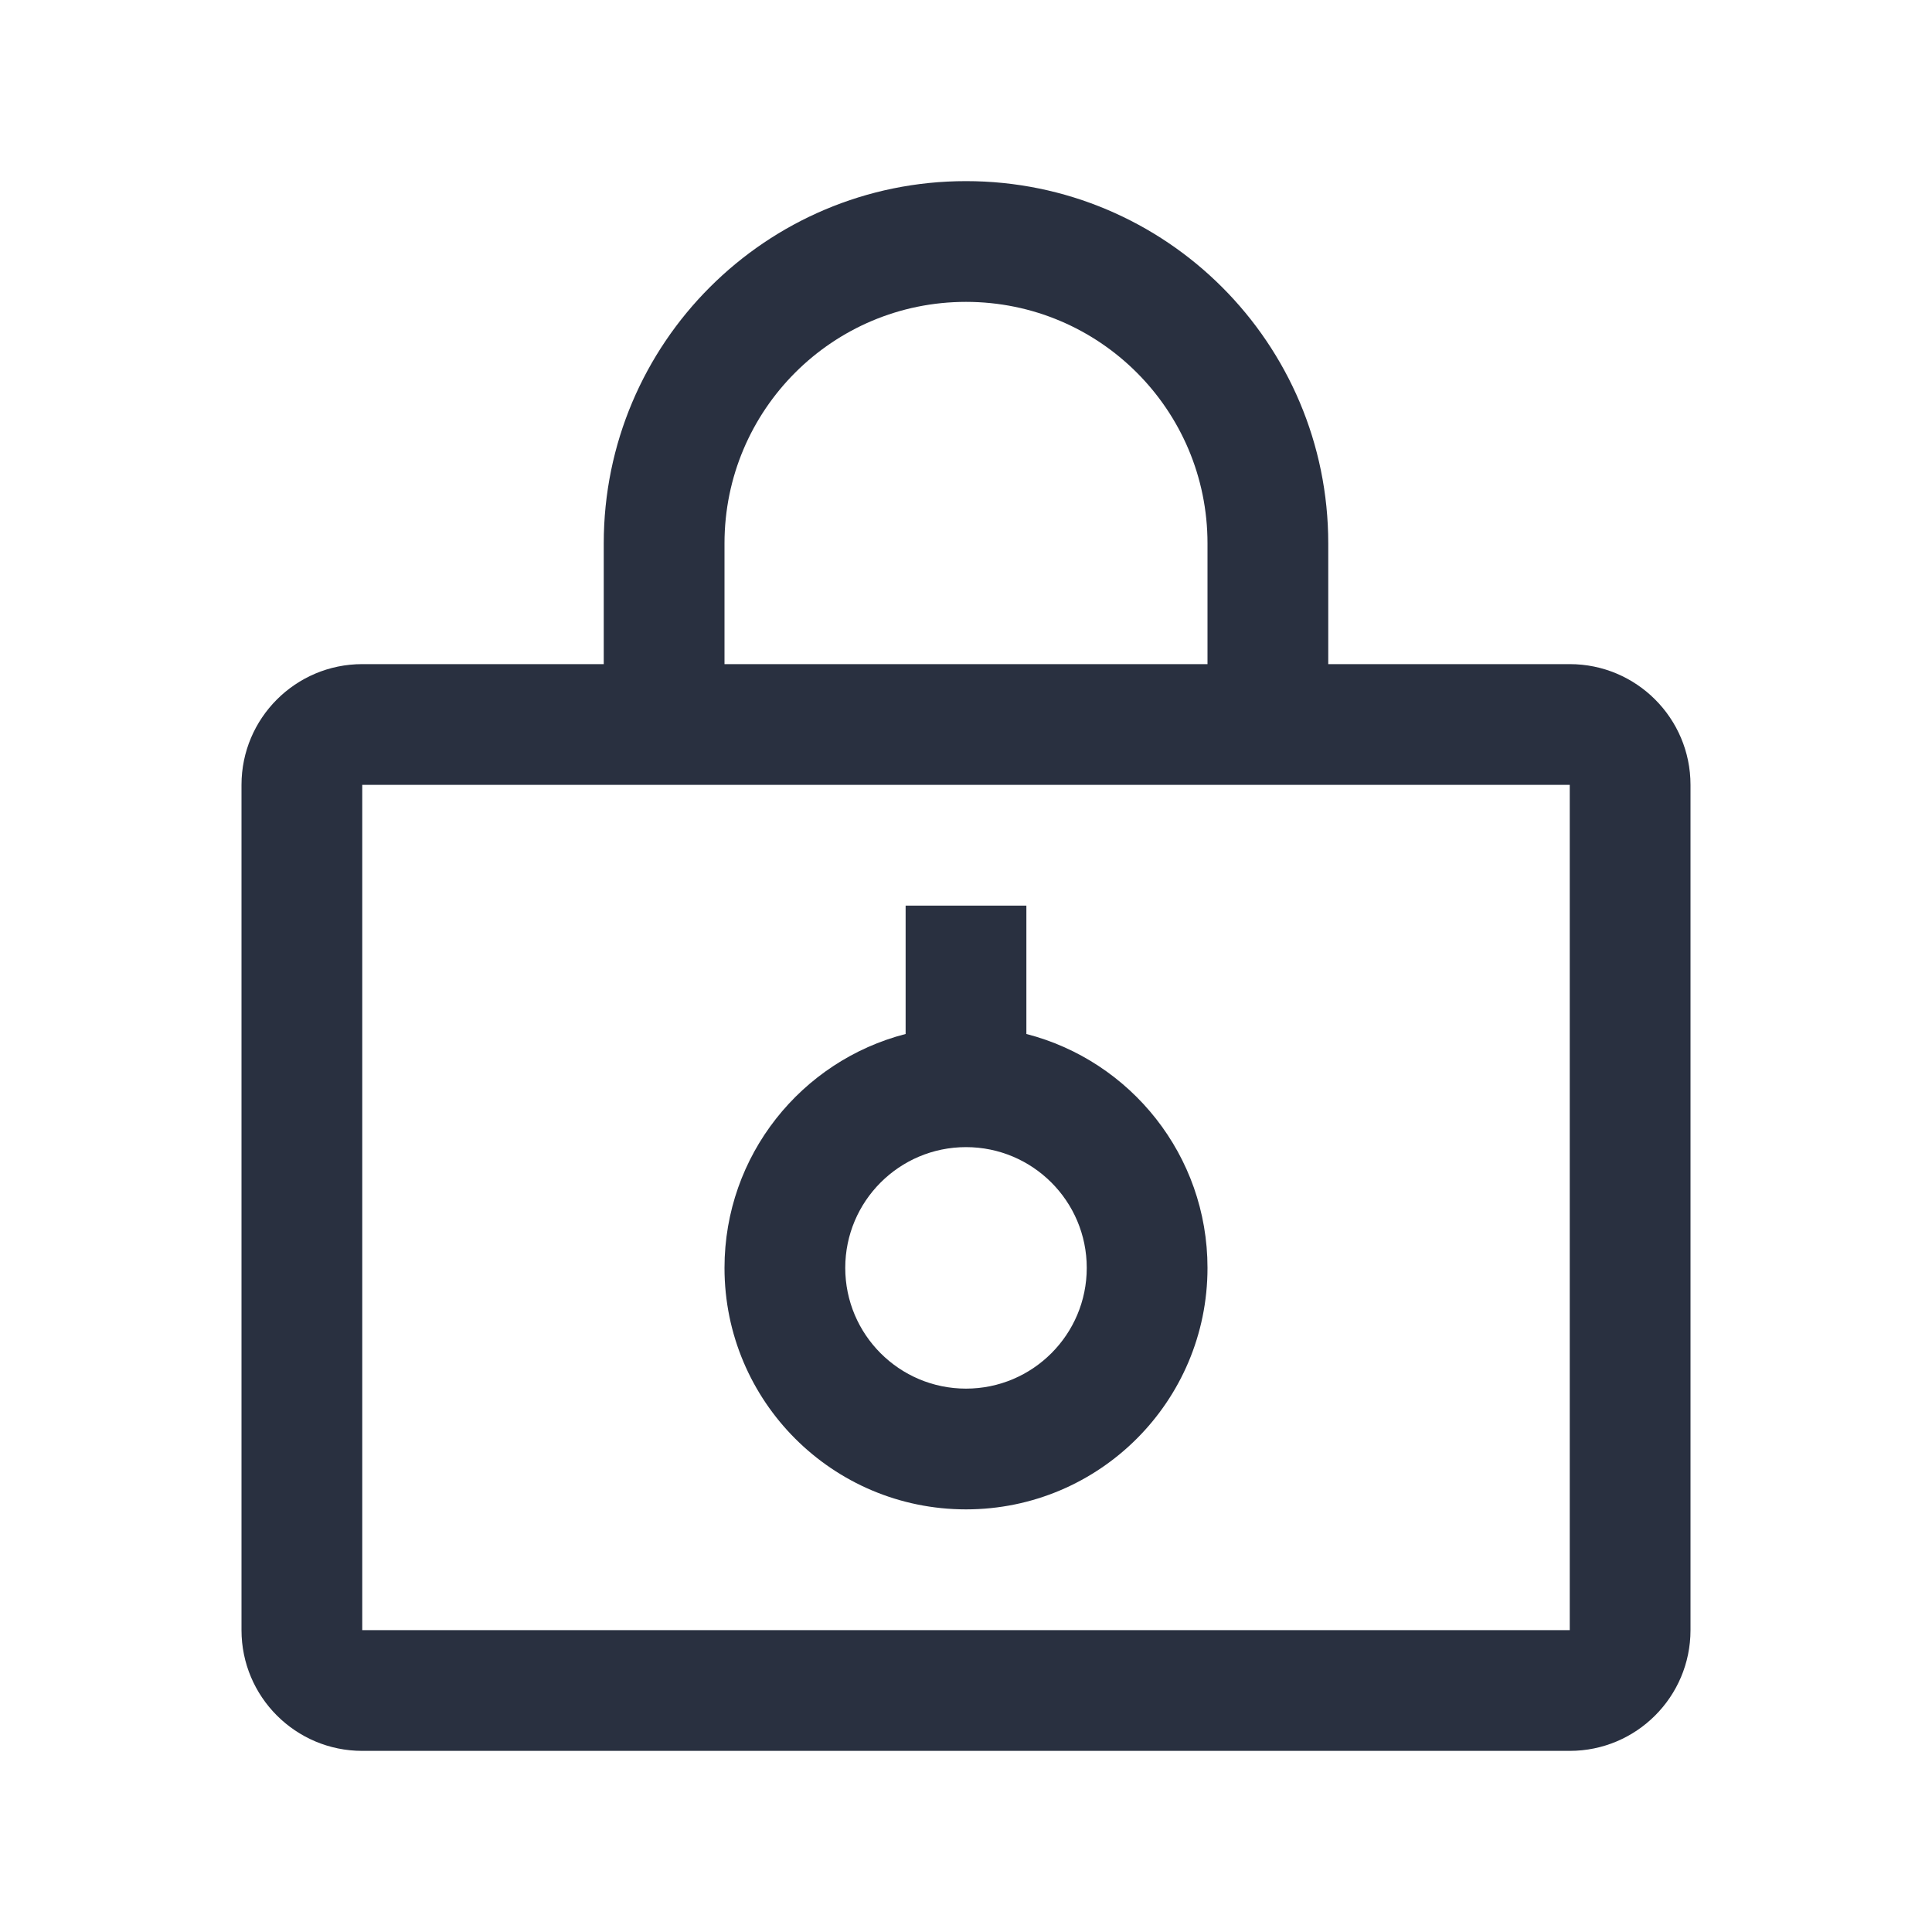
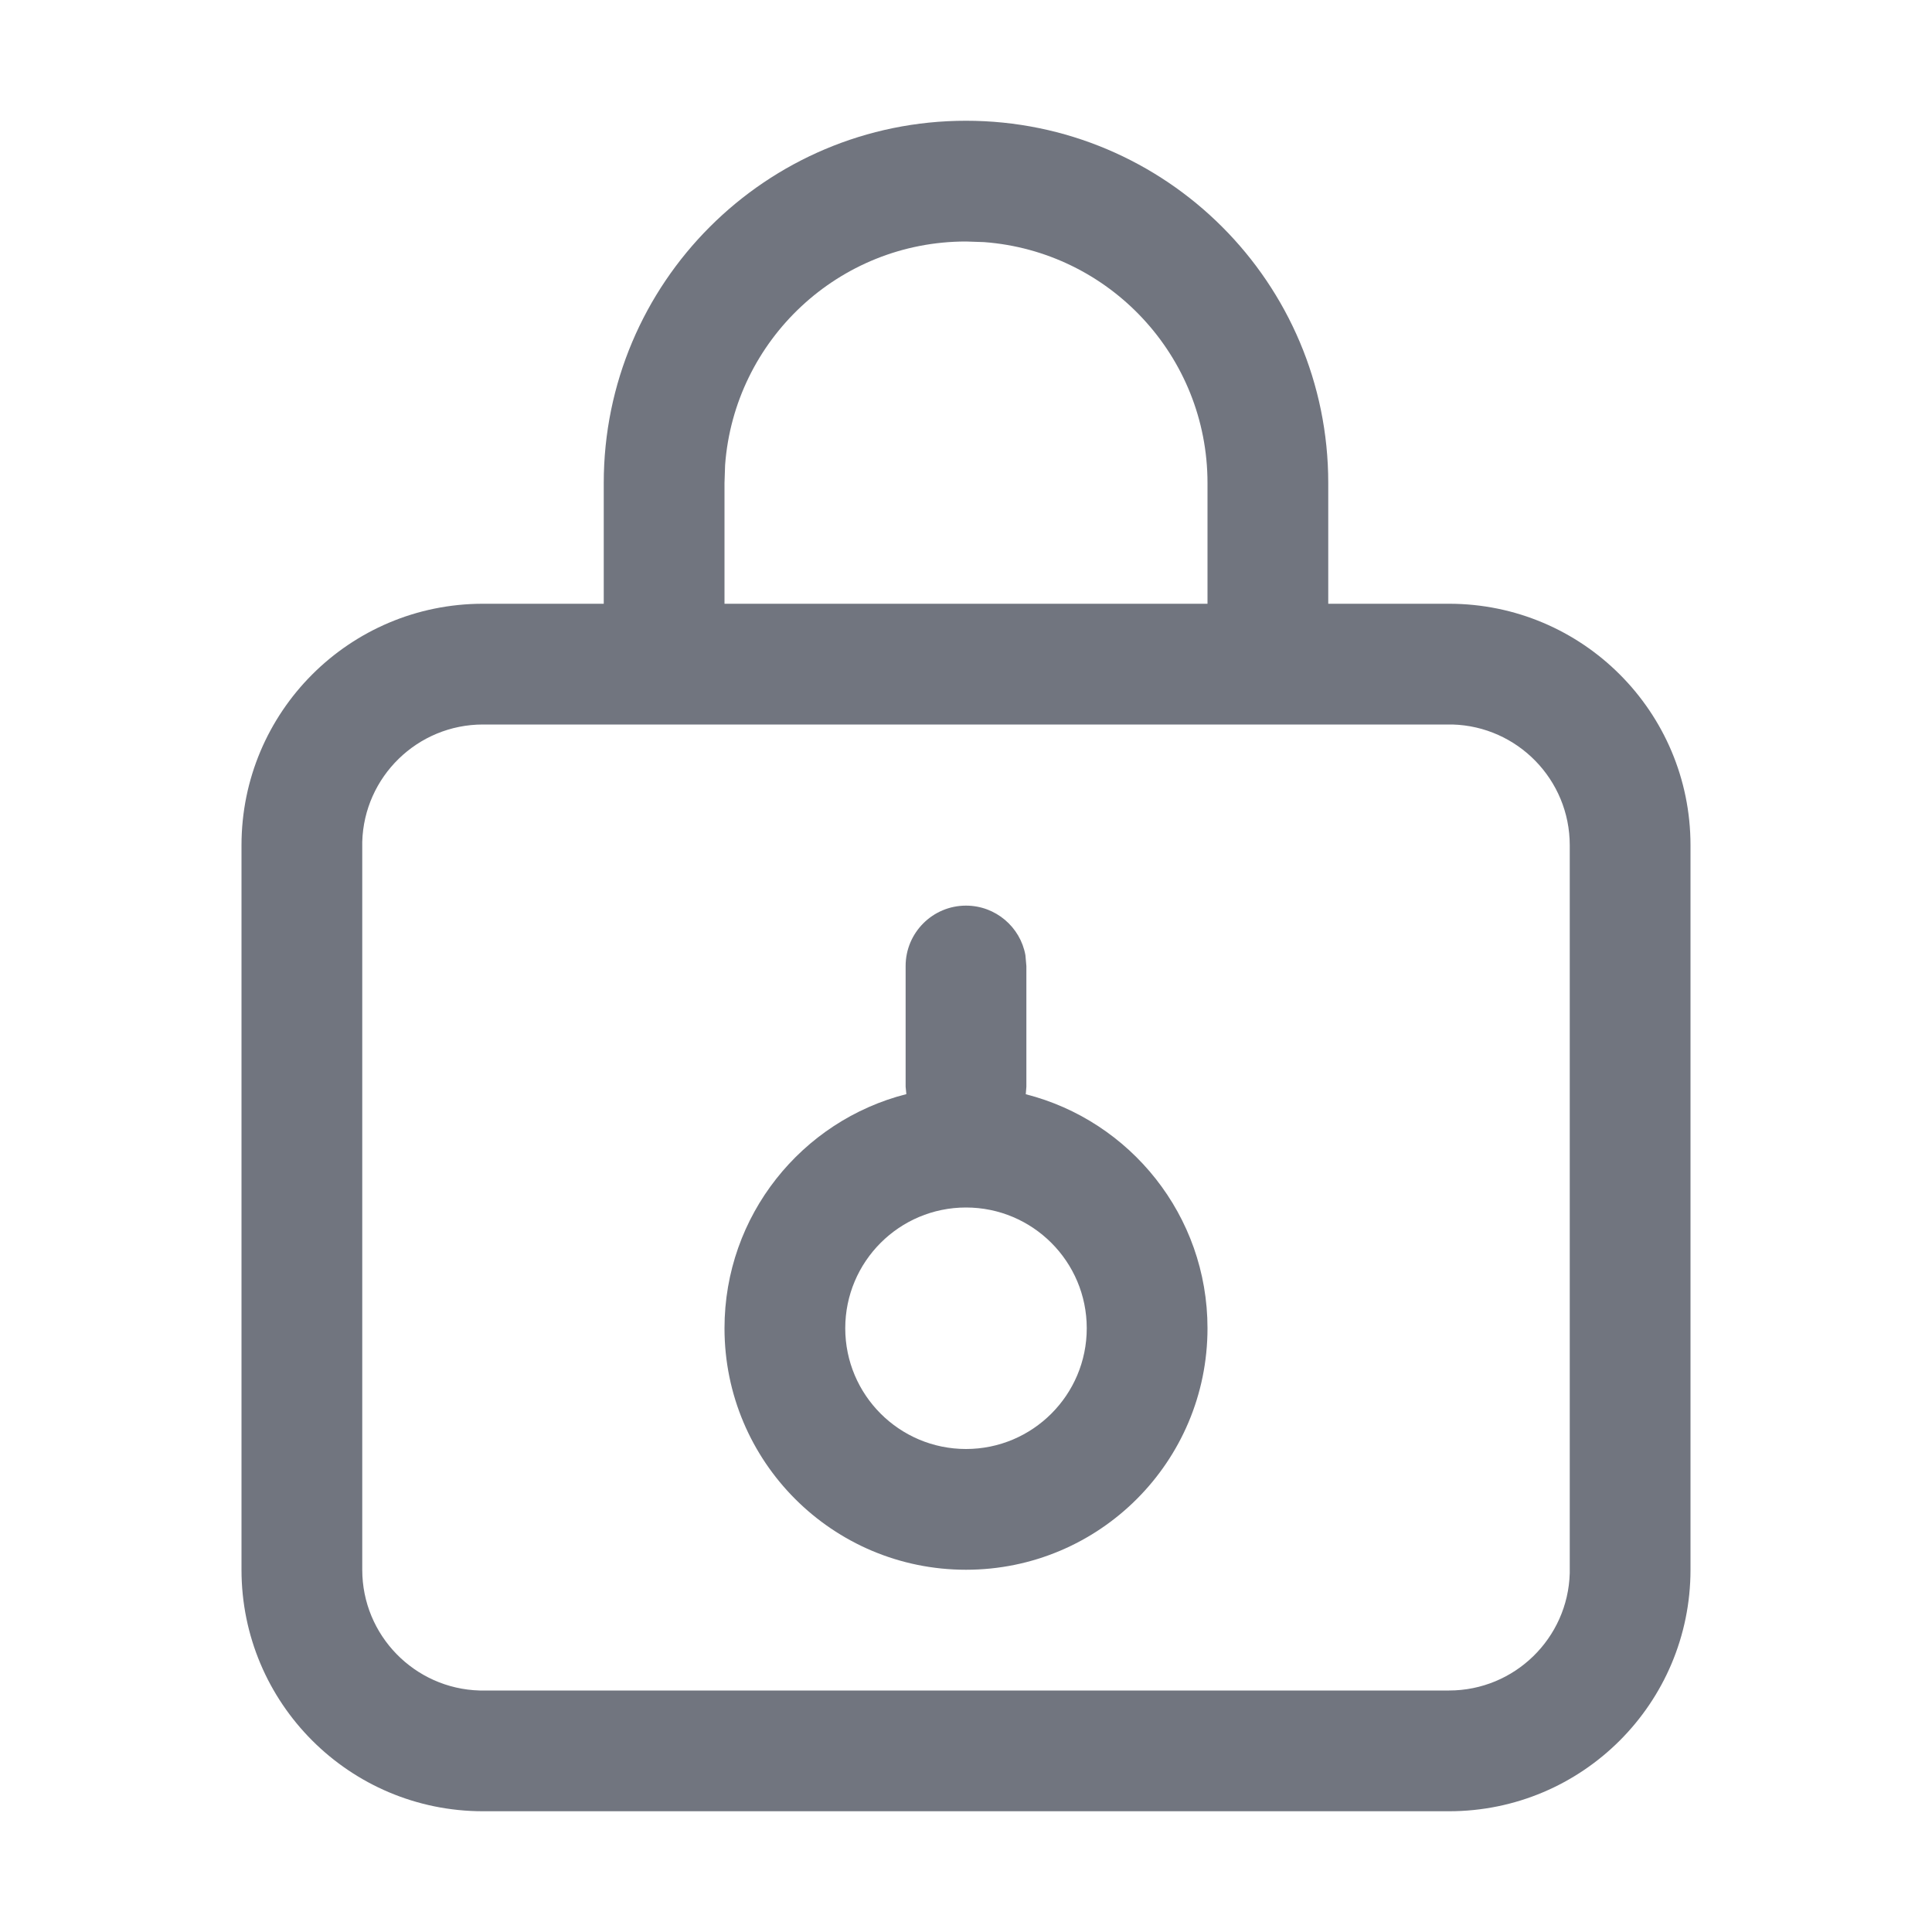
<svg xmlns="http://www.w3.org/2000/svg" width="16px" height="16px" viewBox="0 0 16 16" version="1.1">
-   <g id="lock-private" stroke="none" stroke-width="1" fill="none" fill-rule="evenodd">
-     <g transform="translate(2, 1)" fill="#293040" fill-rule="nonzero" id="Combined-Shape">
-       <path d="M3,4.5 L3,3.5 C3,1.843 4.343,0.5 6,0.5 C7.657,0.5 9,1.843 9,3.5 L9,4.5 L11,4.5 C11.552,4.5 12,4.948 12,5.5 L12,12.5 C12,13.052 11.552,13.5 11,13.5 L1,13.5 C0.448,13.5 0,13.052 0,12.5 L0,5.5 C0,4.948 0.448,4.5 1,4.5 L3,4.5 Z M3,5.5 L1,5.5 L1,12.5 L11,12.5 L11,5.5 L9,5.5 L3,5.5 Z M5.5,7.563 L5.5,6.5 L6.5,6.5 L6.5,7.563 C7.363,7.785 8,8.568 8,9.5 C8,10.605 7.105,11.5 6,11.5 C4.895,11.5 4,10.605 4,9.5 C4,8.568 4.637,7.785 5.5,7.563 Z M6,8.5 C5.448,8.5 5,8.948 5,9.5 C5,10.052 5.448,10.5 6,10.5 C6.552,10.5 7,10.052 7,9.5 C7,8.948 6.552,8.5 6,8.5 Z M4,4.5 L8,4.5 L8,3.5 C8,2.395 7.105,1.5 6,1.5 C4.895,1.5 4,2.395 4,3.5 L4,4.5 Z" />
+   <g id="icon-icon-lock-private" stroke="none" stroke-width="1" fill="none" fill-rule="evenodd">
+     <g transform="translate(2, 1)" fill="#71757F" id="形状结合">
+       <path d="M6,0 C7.657,0 9,1.343 9,3 L9,4 L10,4 C11.105,4 12,4.895 12,6 L12,12 C12,13.105 11.105,14 10,14 L2,14 C0.895,14 0,13.105 0,12 L0,6 C0,4.895 0.895,4 2,4 L3,4 L3,3 C3,1.343 4.343,0 6,0 Z M10.028,5 L2,5 C1.457,5 1.015,5.433 1,5.972 L1,12 C1,12.543 1.433,12.985 1.972,13 L2,13 L10,13 C10.543,13 10.985,12.567 11,12.028 L11,12 L11,6 C11,5.457 10.567,5.015 10.028,5 Z M6,6.5 C6.245,6.5 6.45,6.677 6.492,6.91 L6.5,7 L6.5,8 L6.495,8.062 C7.36,8.282 8,9.066 8,10 C8,11.105 7.105,12 6,12 C4.895,12 4,11.105 4,10 C4,9.066 4.64,8.281 5.506,8.061 L5.5,8 L5.5,7 C5.5,6.724 5.724,6.5 6,6.5 Z M6,9 C5.448,9 5,9.448 5,10 C5,10.552 5.448,11 6,11 C6.552,11 7,10.552 7,10 C7,9.448 6.552,9 6,9 Z M6,1 C4.946,1 4.082,1.816 4.005,2.851 L4,3 L4,4 L8,4 L8,3 C8,1.946 7.184,1.082 6.149,1.005 L6,1 Z" />
    </g>
  </g>
</svg>
